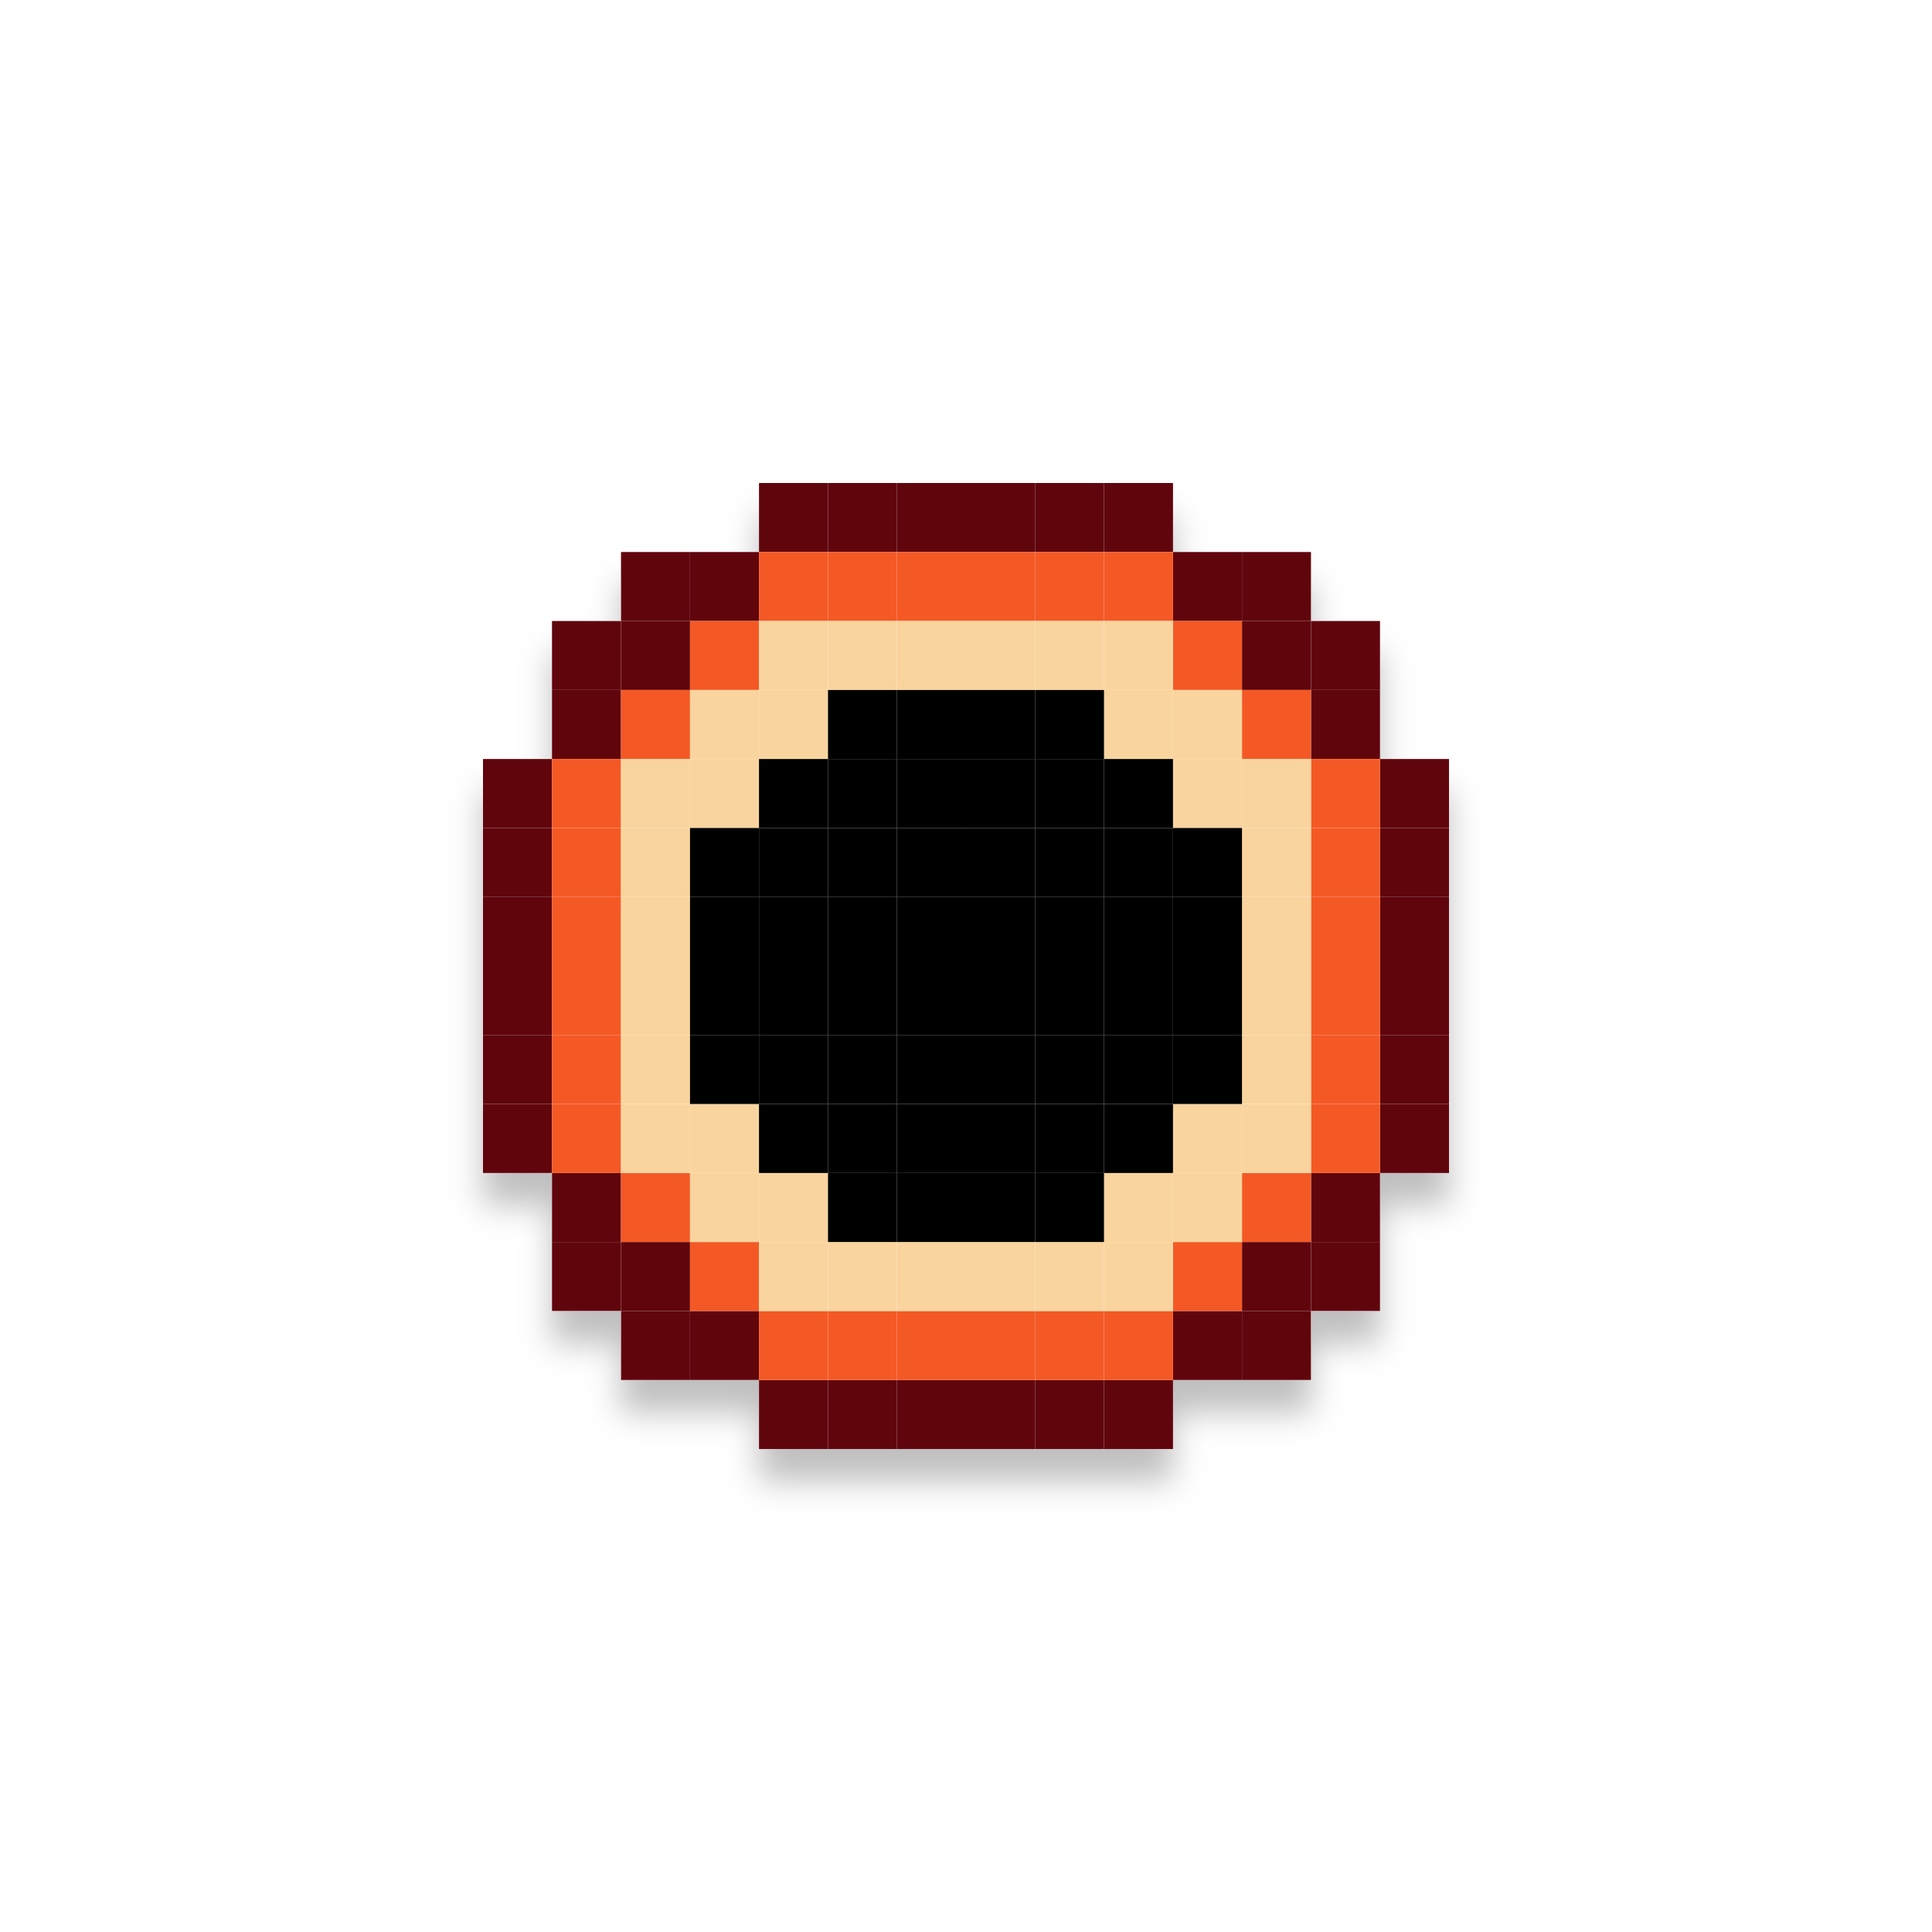
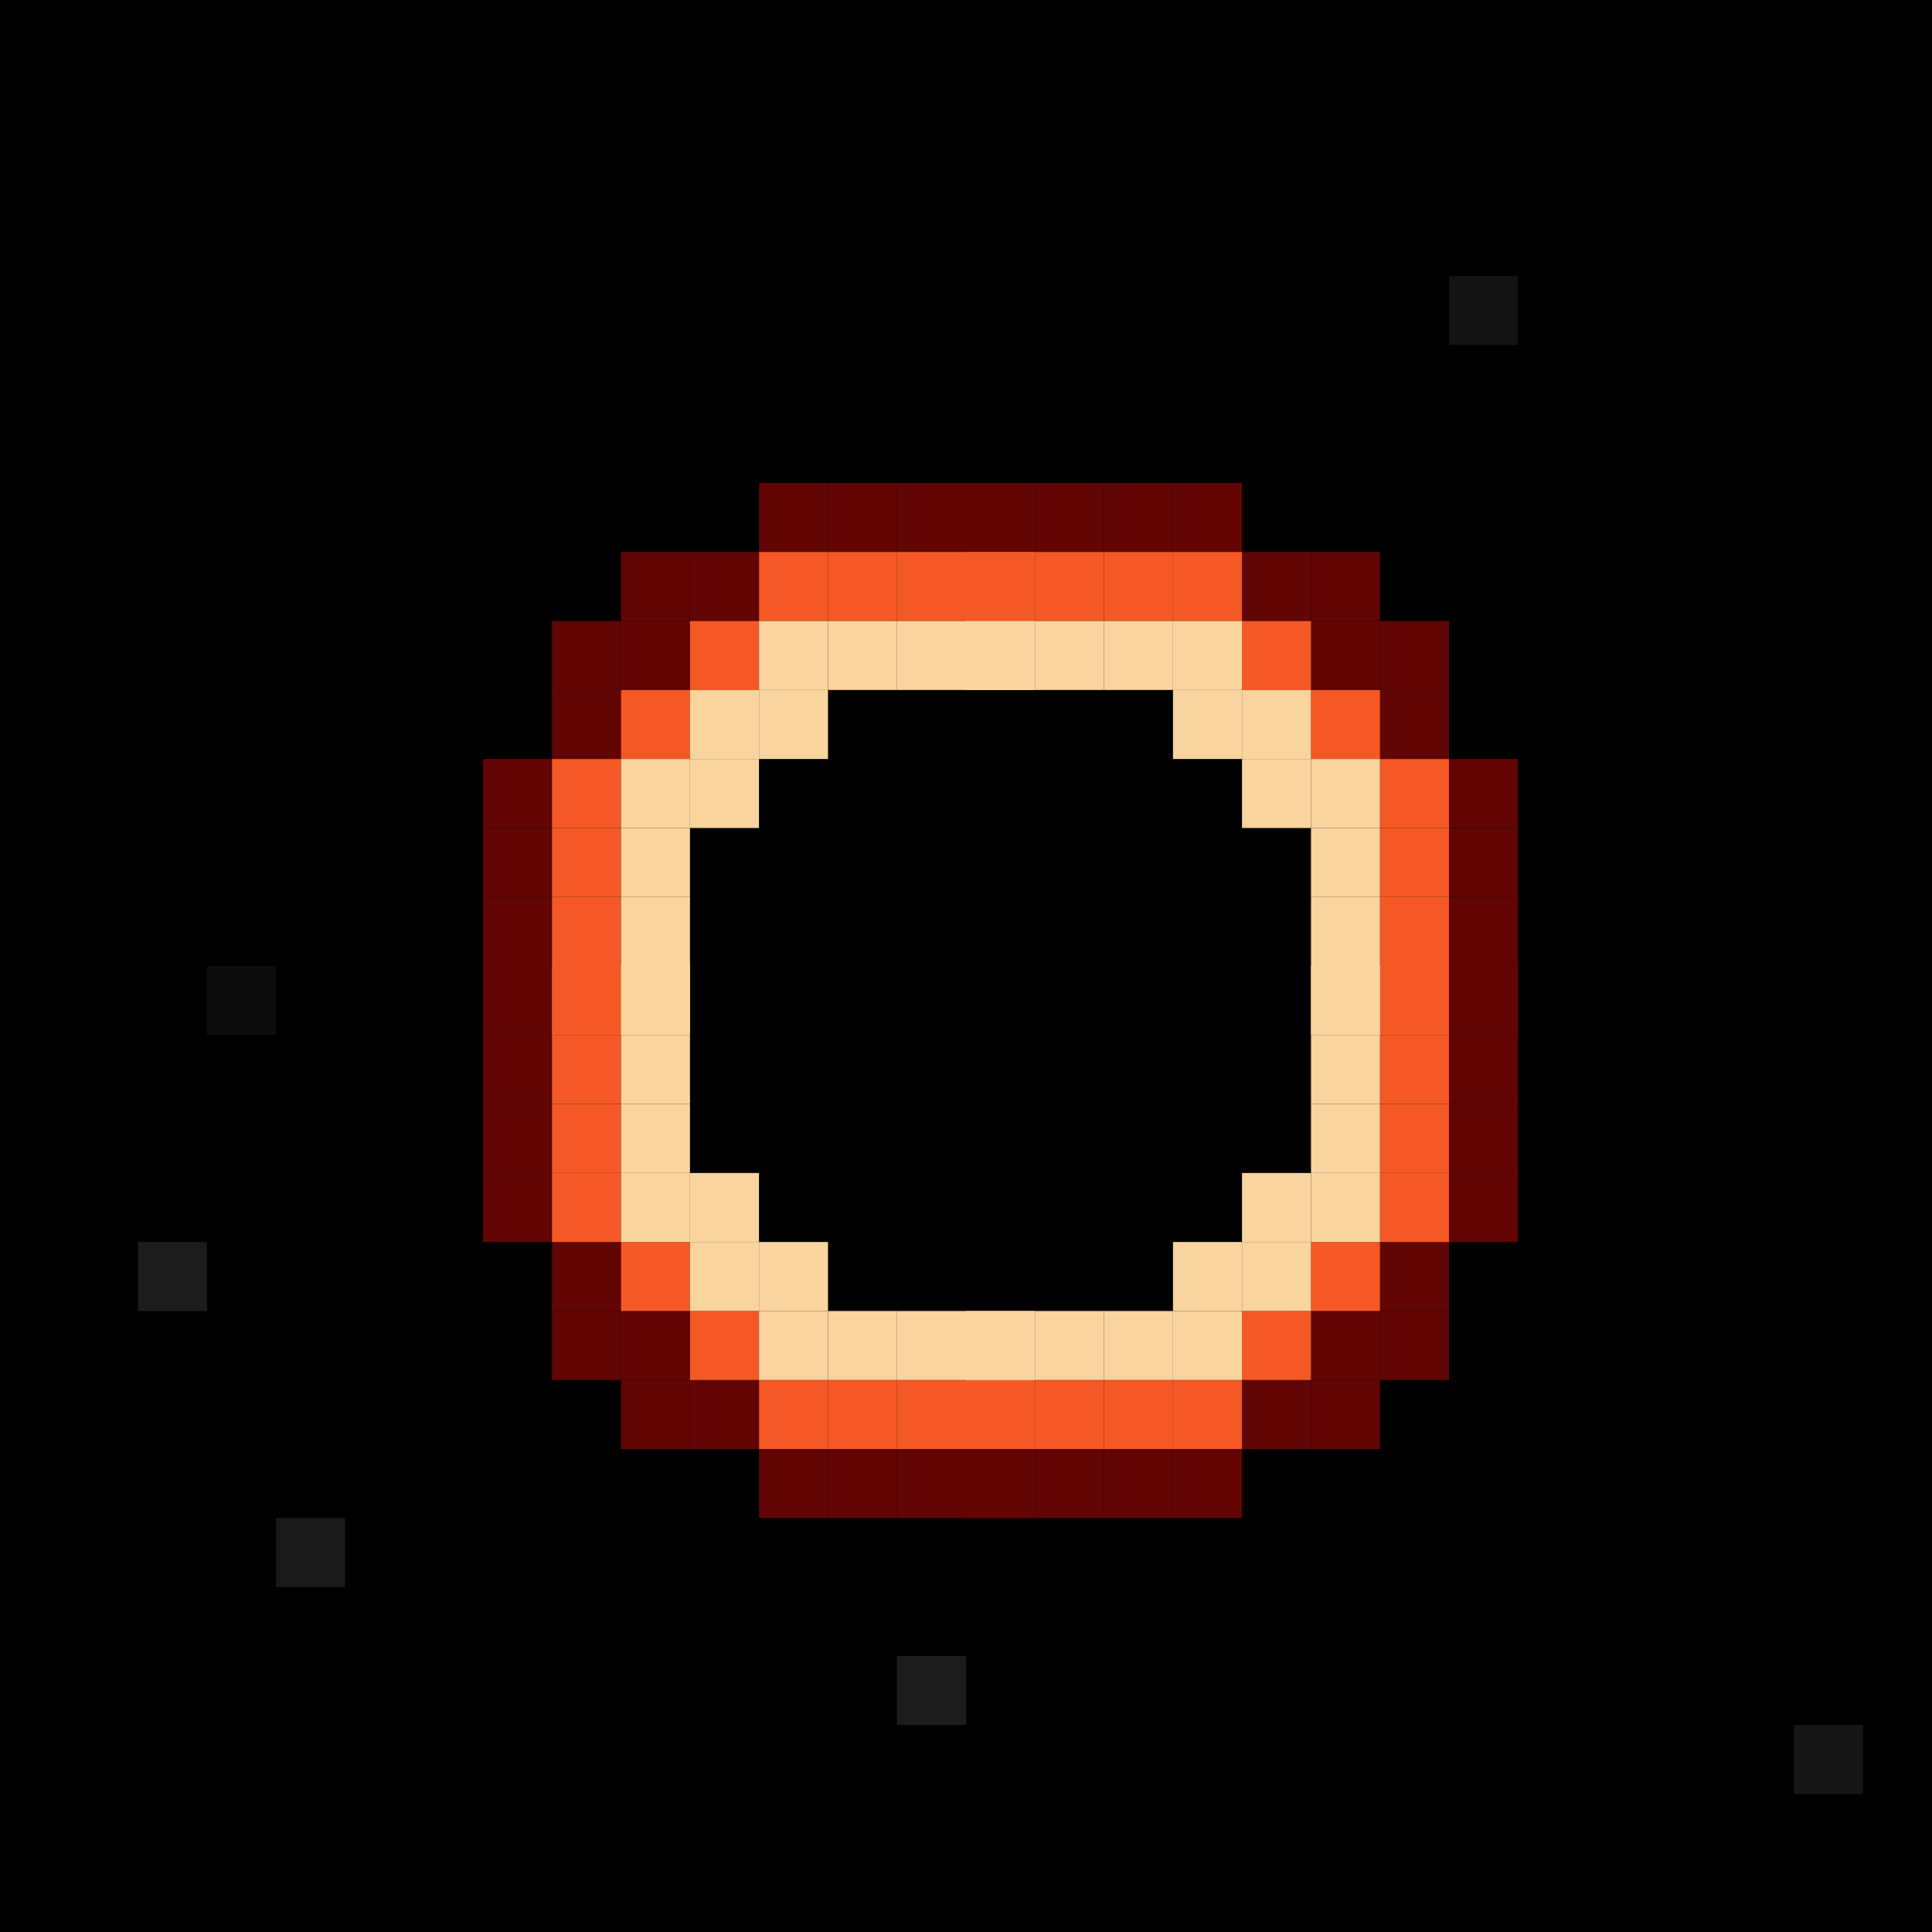
- <svg xmlns="http://www.w3.org/2000/svg" width="240" height="240" viewBox="0 0 240 240" fill="none">
-   <g filter="url(#filter0_d_2280_4872)">
-     <path d="M102.857 60H94.285V68.571H102.857V60Z" fill="#61050D" />
-     <path d="M111.427 60H102.855V68.571H111.427V60Z" fill="#61050D" />
-     <path d="M120.001 60H111.43V68.571H120.001V60Z" fill="#61050D" />
-     <path d="M85.716 68.572H77.144V77.143H85.716V68.572Z" fill="#61050D" />
-     <path d="M94.286 68.572H85.715V77.143H94.286V68.572Z" fill="#61050D" />
-     <path d="M102.857 68.572H94.285V77.143H102.857V68.572Z" fill="#F45925" />
-     <path d="M111.427 68.572H102.855V77.143H111.427V68.572Z" fill="#F45925" />
-     <path d="M120.001 68.572H111.43V77.143H120.001V68.572Z" fill="#F45925" />
-     <path d="M77.142 77.143H68.57V85.714H77.142V77.143Z" fill="#61050D" />
-     <path d="M85.716 77.143H77.144V85.714H85.716V77.143Z" fill="#61050D" />
-     <path d="M94.286 77.143H85.715V85.714H94.286V77.143Z" fill="#F45925" />
-     <path d="M102.857 77.143H94.285V85.714H102.857V77.143Z" fill="#FAD49E" />
-     <path d="M111.427 77.143H102.855V85.714H111.427V77.143Z" fill="#FAD49E" />
-     <path d="M120.001 77.143H111.43V85.714H120.001V77.143Z" fill="#FAD49E" />
-     <path d="M77.142 85.714H68.57V94.286H77.142V85.714Z" fill="#61050D" />
-     <path d="M85.716 85.714H77.144V94.286H85.716V85.714Z" fill="#F45925" />
-     <path d="M94.286 85.714H85.715V94.286H94.286V85.714Z" fill="#FAD49E" />
-     <path d="M102.857 85.714H94.285V94.286H102.857V85.714Z" fill="#FAD49E" />
-     <path d="M111.427 85.714H102.855V94.286H111.427V85.714Z" fill="black" />
-     <path d="M120.001 85.714H111.43V94.286H120.001V85.714Z" fill="black" />
-     <path d="M68.571 94.286H60V102.857H68.571V94.286Z" fill="#61050D" />
-     <path d="M77.142 94.286H68.57V102.857H77.142V94.286Z" fill="#F45925" />
-     <path d="M85.716 94.286H77.144V102.857H85.716V94.286Z" fill="#FAD49E" />
-     <path d="M94.286 94.286H85.715V102.857H94.286V94.286Z" fill="#FAD49E" />
-     <path d="M102.857 94.286H94.285V102.857H102.857V94.286Z" fill="black" />
-     <path d="M111.427 94.286H102.855V102.857H111.427V94.286Z" fill="black" />
-     <path d="M120.001 94.286H111.43V102.857H120.001V94.286Z" fill="black" />
-     <path d="M68.571 102.857H60V111.429H68.571V102.857Z" fill="#61050D" />
-     <path d="M77.142 102.857H68.57V111.429H77.142V102.857Z" fill="#F45925" />
-     <path d="M85.716 102.857H77.144V111.429H85.716V102.857Z" fill="#FAD49E" />
-     <path d="M94.286 102.857H85.715V111.429H94.286V102.857Z" fill="black" />
-     <path d="M102.857 102.857H94.285V111.429H102.857V102.857Z" fill="black" />
-     <path d="M111.427 102.857H102.855V111.429H111.427V102.857Z" fill="black" />
-     <path d="M120.001 102.857H111.43V111.429H120.001V102.857Z" fill="black" />
-     <path d="M68.571 111.428H60V120H68.571V111.428Z" fill="#61050D" />
-     <path d="M77.142 111.428H68.57V120H77.142V111.428Z" fill="#F45925" />
-     <path d="M85.716 111.428H77.144V120H85.716V111.428Z" fill="#FAD49E" />
-     <path d="M94.286 111.428H85.715V120H94.286V111.428Z" fill="black" />
-     <path d="M102.857 111.428H94.285V120H102.857V111.428Z" fill="black" />
-     <path d="M111.427 111.428H102.855V120H111.427V111.428Z" fill="black" />
-     <path d="M120.001 111.428H111.43V120H120.001V111.428Z" fill="black" />
-     <path d="M137.143 60H145.715V68.571H137.143V60Z" fill="#61050D" />
-     <path d="M128.573 60H137.145V68.571H128.573V60Z" fill="#61050D" />
-     <path d="M119.999 60H128.57V68.571H119.999V60Z" fill="#61050D" />
-     <path d="M154.284 68.572H162.855V77.143H154.284V68.572Z" fill="#61050D" />
-     <path d="M145.714 68.572H154.285V77.143H145.714V68.572Z" fill="#61050D" />
-     <path d="M137.143 68.572H145.715V77.143H137.143V68.572Z" fill="#F45925" />
-     <path d="M128.573 68.572H137.145V77.143H128.573V68.572Z" fill="#F45925" />
-     <path d="M119.999 68.572H128.57V77.143H119.999V68.572Z" fill="#F45925" />
-     <path d="M162.858 77.143H171.43V85.714H162.858V77.143Z" fill="#61050D" />
-     <path d="M154.284 77.143H162.855V85.714H154.284V77.143Z" fill="#61050D" />
-     <path d="M145.714 77.143H154.285V85.714H145.714V77.143Z" fill="#F45925" />
-     <path d="M137.143 77.143H145.715V85.714H137.143V77.143Z" fill="#FAD49E" />
-     <path d="M128.573 77.143H137.145V85.714H128.573V77.143Z" fill="#FAD49E" />
-     <path d="M119.999 77.143H128.57V85.714H119.999V77.143Z" fill="#FAD49E" />
-     <path d="M162.858 85.714H171.43V94.286H162.858V85.714Z" fill="#61050D" />
-     <path d="M154.284 85.714H162.855V94.286H154.284V85.714Z" fill="#F45925" />
-     <path d="M145.714 85.714H154.285V94.286H145.714V85.714Z" fill="#FAD49E" />
-     <path d="M137.143 85.714H145.715V94.286H137.143V85.714Z" fill="#FAD49E" />
-     <path d="M128.573 85.714H137.145V94.286H128.573V85.714Z" fill="black" />
-     <path d="M119.999 85.714H128.57V94.286H119.999V85.714Z" fill="black" />
-     <path d="M171.429 94.286H180V102.857H171.429V94.286Z" fill="#61050D" />
-     <path d="M162.858 94.286H171.43V102.857H162.858V94.286Z" fill="#F45925" />
-     <path d="M154.284 94.286H162.855V102.857H154.284V94.286Z" fill="#FAD49E" />
-     <path d="M145.714 94.286H154.285V102.857H145.714V94.286Z" fill="#FAD49E" />
-     <path d="M137.143 94.286H145.715V102.857H137.143V94.286Z" fill="black" />
-     <path d="M128.573 94.286H137.145V102.857H128.573V94.286Z" fill="black" />
-     <path d="M119.999 94.286H128.57V102.857H119.999V94.286Z" fill="black" />
-     <path d="M171.429 102.857H180V111.429H171.429V102.857Z" fill="#61050D" />
-     <path d="M162.858 102.857H171.43V111.429H162.858V102.857Z" fill="#F45925" />
-     <path d="M154.284 102.857H162.855V111.429H154.284V102.857Z" fill="#FAD49E" />
-     <path d="M145.714 102.857H154.285V111.429H145.714V102.857Z" fill="black" />
-     <path d="M137.143 102.857H145.715V111.429H137.143V102.857Z" fill="black" />
-     <path d="M128.573 102.857H137.145V111.429H128.573V102.857Z" fill="black" />
-     <path d="M119.999 102.857H128.57V111.429H119.999V102.857Z" fill="black" />
-     <path d="M171.429 111.428H180V120H171.429V111.428Z" fill="#61050D" />
-     <path d="M162.858 111.428H171.43V120H162.858V111.428Z" fill="#F45925" />
-     <path d="M154.284 111.428H162.855V120H154.284V111.428Z" fill="#FAD49E" />
-     <path d="M145.714 111.428H154.285V120H145.714V111.428Z" fill="black" />
-     <path d="M137.143 111.428H145.715V120H137.143V111.428Z" fill="black" />
-     <path d="M128.573 111.428H137.145V120H128.573V111.428Z" fill="black" />
-     <path d="M119.999 111.428H128.57V120H119.999V111.428Z" fill="black" />
-     <path d="M102.857 180H94.285V171.429H102.857V180Z" fill="#61050D" />
-     <path d="M111.427 180H102.855V171.429H111.427V180Z" fill="#61050D" />
-     <path d="M120.001 180H111.43V171.429H120.001V180Z" fill="#61050D" />
-     <path d="M85.716 171.428H77.144V162.857H85.716V171.428Z" fill="#61050D" />
-     <path d="M94.286 171.428H85.715V162.857H94.286V171.428Z" fill="#61050D" />
-     <path d="M102.857 171.428H94.285V162.857H102.857V171.428Z" fill="#F45925" />
-     <path d="M111.427 171.428H102.855V162.857H111.427V171.428Z" fill="#F45925" />
-     <path d="M120.001 171.428H111.43V162.857H120.001V171.428Z" fill="#F45925" />
-     <path d="M77.142 162.857H68.57V154.286H77.142V162.857Z" fill="#61050D" />
-     <path d="M85.716 162.857H77.144V154.286H85.716V162.857Z" fill="#61050D" />
-     <path d="M94.286 162.857H85.715V154.286H94.286V162.857Z" fill="#F45925" />
-     <path d="M102.857 162.857H94.285V154.286H102.857V162.857Z" fill="#FAD49E" />
-     <path d="M111.427 162.857H102.855V154.286H111.427V162.857Z" fill="#FAD49E" />
-     <path d="M120.001 162.857H111.43V154.286H120.001V162.857Z" fill="#FAD49E" />
-     <path d="M77.142 154.286H68.57V145.714H77.142V154.286Z" fill="#61050D" />
-     <path d="M85.716 154.286H77.144V145.714H85.716V154.286Z" fill="#F45925" />
-     <path d="M94.286 154.286H85.715V145.714H94.286V154.286Z" fill="#FAD49E" />
-     <path d="M102.857 154.286H94.285V145.714H102.857V154.286Z" fill="#FAD49E" />
-     <path d="M111.427 154.286H102.855V145.714H111.427V154.286Z" fill="black" />
-     <path d="M120.001 154.286H111.43V145.714H120.001V154.286Z" fill="black" />
-     <path d="M68.571 145.714H60V137.143H68.571V145.714Z" fill="#61050D" />
-     <path d="M77.142 145.714H68.57V137.143H77.142V145.714Z" fill="#F45925" />
-     <path d="M85.716 145.714H77.144V137.143H85.716V145.714Z" fill="#FAD49E" />
-     <path d="M94.286 145.714H85.715V137.143H94.286V145.714Z" fill="#FAD49E" />
-     <path d="M102.857 145.714H94.285V137.143H102.857V145.714Z" fill="black" />
-     <path d="M111.427 145.714H102.855V137.143H111.427V145.714Z" fill="black" />
-     <path d="M120.001 145.714H111.43V137.143H120.001V145.714Z" fill="black" />
-     <path d="M68.571 137.143H60V128.571H68.571V137.143Z" fill="#61050D" />
-     <path d="M77.142 137.143H68.57V128.571H77.142V137.143Z" fill="#F45925" />
-     <path d="M85.716 137.143H77.144V128.571H85.716V137.143Z" fill="#FAD49E" />
-     <path d="M94.286 137.143H85.715V128.571H94.286V137.143Z" fill="black" />
-     <path d="M102.857 137.143H94.285V128.571H102.857V137.143Z" fill="black" />
-     <path d="M111.427 137.143H102.855V128.571H111.427V137.143Z" fill="black" />
-     <path d="M120.001 137.143H111.43V128.571H120.001V137.143Z" fill="black" />
-     <path d="M68.571 128.572H60V120H68.571V128.572Z" fill="#61050D" />
-     <path d="M77.142 128.572H68.57V120H77.142V128.572Z" fill="#F45925" />
-     <path d="M85.716 128.572H77.144V120H85.716V128.572Z" fill="#FAD49E" />
-     <path d="M94.286 128.572H85.715V120H94.286V128.572Z" fill="black" />
-     <path d="M102.857 128.572H94.285V120H102.857V128.572Z" fill="black" />
-     <path d="M111.427 128.572H102.855V120H111.427V128.572Z" fill="black" />
-     <path d="M120.001 128.572H111.43V120H120.001V128.572Z" fill="black" />
-     <path d="M137.143 180H145.715V171.429H137.143V180Z" fill="#61050D" />
-     <path d="M128.573 180H137.145V171.429H128.573V180Z" fill="#61050D" />
-     <path d="M119.999 180H128.57V171.429H119.999V180Z" fill="#61050D" />
-     <path d="M154.284 171.428H162.855V162.857H154.284V171.428Z" fill="#61050D" />
-     <path d="M145.714 171.428H154.285V162.857H145.714V171.428Z" fill="#61050D" />
-     <path d="M137.143 171.428H145.715V162.857H137.143V171.428Z" fill="#F45925" />
-     <path d="M128.573 171.428H137.145V162.857H128.573V171.428Z" fill="#F45925" />
-     <path d="M119.999 171.428H128.57V162.857H119.999V171.428Z" fill="#F45925" />
-     <path d="M162.858 162.857H171.43V154.286H162.858V162.857Z" fill="#61050D" />
-     <path d="M154.284 162.857H162.855V154.286H154.284V162.857Z" fill="#61050D" />
-     <path d="M145.714 162.857H154.285V154.286H145.714V162.857Z" fill="#F45925" />
-     <path d="M137.143 162.857H145.715V154.286H137.143V162.857Z" fill="#FAD49E" />
-     <path d="M128.573 162.857H137.145V154.286H128.573V162.857Z" fill="#FAD49E" />
-     <path d="M119.999 162.857H128.57V154.286H119.999V162.857Z" fill="#FAD49E" />
-     <path d="M162.858 154.286H171.43V145.714H162.858V154.286Z" fill="#61050D" />
-     <path d="M154.284 154.286H162.855V145.714H154.284V154.286Z" fill="#F45925" />
-     <path d="M145.714 154.286H154.285V145.714H145.714V154.286Z" fill="#FAD49E" />
-     <path d="M137.143 154.286H145.715V145.714H137.143V154.286Z" fill="#FAD49E" />
-     <path d="M128.573 154.286H137.145V145.714H128.573V154.286Z" fill="black" />
-     <path d="M119.999 154.286H128.57V145.714H119.999V154.286Z" fill="black" />
-     <path d="M171.429 145.714H180V137.143H171.429V145.714Z" fill="#61050D" />
-     <path d="M162.858 145.714H171.43V137.143H162.858V145.714Z" fill="#F45925" />
-     <path d="M154.284 145.714H162.855V137.143H154.284V145.714Z" fill="#FAD49E" />
-     <path d="M145.714 145.714H154.285V137.143H145.714V145.714Z" fill="#FAD49E" />
-     <path d="M137.143 145.714H145.715V137.143H137.143V145.714Z" fill="black" />
-     <path d="M128.573 145.714H137.145V137.143H128.573V145.714Z" fill="black" />
-     <path d="M119.999 145.714H128.57V137.143H119.999V145.714Z" fill="black" />
-     <path d="M171.429 137.143H180V128.571H171.429V137.143Z" fill="#61050D" />
-     <path d="M162.858 137.143H171.43V128.571H162.858V137.143Z" fill="#F45925" />
-     <path d="M154.284 137.143H162.855V128.571H154.284V137.143Z" fill="#FAD49E" />
-     <path d="M145.714 137.143H154.285V128.571H145.714V137.143Z" fill="black" />
-     <path d="M137.143 137.143H145.715V128.571H137.143V137.143Z" fill="black" />
-     <path d="M128.573 137.143H137.145V128.571H128.573V137.143Z" fill="black" />
-     <path d="M119.999 137.143H128.57V128.571H119.999V137.143Z" fill="black" />
-     <path d="M171.429 128.572H180V120H171.429V128.572Z" fill="#61050D" />
-     <path d="M162.858 128.572H171.43V120H162.858V128.572Z" fill="#F45925" />
-     <path d="M154.284 128.572H162.855V120H154.284V128.572Z" fill="#FAD49E" />
-     <path d="M145.714 128.572H154.285V120H145.714V128.572Z" fill="black" />
-     <path d="M137.143 128.572H145.715V120H137.143V128.572Z" fill="black" />
-     <path d="M128.573 128.572H137.145V120H128.573V128.572Z" fill="black" />
-     <path d="M119.999 128.572H128.57V120H119.999V128.572Z" fill="black" />
-   </g>
+ <svg xmlns="http://www.w3.org/2000/svg" viewBox="0 0 280 280" width="280" height="280">
  <defs>
-     <filter id="filter0_d_2280_4872" x="-4" y="0" width="248" height="248" filterUnits="userSpaceOnUse" color-interpolation-filters="sRGB">
-       <feFlood flood-opacity="0" result="BackgroundImageFix" />
-       <feColorMatrix in="SourceAlpha" type="matrix" values="0 0 0 0 0 0 0 0 0 0 0 0 0 0 0 0 0 0 127 0" result="hardAlpha" />
-       <feOffset dy="4" />
-       <feGaussianBlur stdDeviation="2" />
-       <feComposite in2="hardAlpha" operator="out" />
-       <feColorMatrix type="matrix" values="0 0 0 0 0 0 0 0 0 0 0 0 0 0 0 0 0 0 0.25 0" />
-       <feBlend mode="normal" in2="BackgroundImageFix" result="effect1_dropShadow_2280_4872" />
-       <feBlend mode="normal" in="SourceGraphic" in2="effect1_dropShadow_2280_4872" result="shape" />
-     </filter>
+     <g id="fullbase0">
+       <g id="base0">
+         <rect x="110" y="70" width="10" height="10" fill="hsl(0, 90%, 20%)" />
+         <rect x="120" y="70" width="10" height="10" fill="hsl(0, 90%, 20%)" />
+         <rect x="130" y="70" width="10" height="10" fill="hsl(0, 90%, 20%)" />
+         <rect x="140" y="70" width="10" height="10" fill="hsl(0, 90%, 20%)" />
+         <rect x="90" y="80" width="10" height="10" fill="hsl(0, 90%, 20%)" />
+         <rect x="100" y="80" width="10" height="10" fill="hsl(0, 90%, 20%)" />
+         <rect x="110" y="80" width="10" height="10" fill="hsl(15, 90%, 55%)" />
+         <rect x="120" y="80" width="10" height="10" fill="hsl(15, 90%, 55%)" />
+         <rect x="130" y="80" width="10" height="10" fill="hsl(15, 90%, 55%)" />
+         <rect x="140" y="80" width="10" height="10" fill="hsl(15, 90%, 55%)" />
+         <rect x="80" y="90" width="10" height="10" fill="hsl(0, 90%, 20%)" />
+         <rect x="90" y="90" width="10" height="10" fill="hsl(0, 90%, 20%)" />
+         <rect x="100" y="90" width="10" height="10" fill="hsl(15, 90%, 55%)" />
+         <rect x="110" y="90" width="10" height="10" fill="hsl(35, 90%, 80%)" />
+         <rect x="120" y="90" width="10" height="10" fill="hsl(35, 90%, 80%)" />
+         <rect x="130" y="90" width="10" height="10" fill="hsl(35, 90%, 80%)" />
+         <rect x="140" y="90" width="10" height="10" fill="hsl(35, 90%, 80%)" />
+         <rect x="80" y="100" width="10" height="10" fill="hsl(0, 90%, 20%)" />
+         <rect x="90" y="100" width="10" height="10" fill="hsl(15, 90%, 55%)" />
+         <rect x="100" y="100" width="10" height="10" fill="hsl(35, 90%, 80%)" />
+         <rect x="110" y="100" width="10" height="10" fill="hsl(35, 90%, 80%)" />
+         <rect x="70" y="110" width="10" height="10" fill="hsl(0, 90%, 20%)" />
+         <rect x="80" y="110" width="10" height="10" fill="hsl(15, 90%, 55%)" />
+         <rect x="90" y="110" width="10" height="10" fill="hsl(35, 90%, 80%)" />
+         <rect x="100" y="110" width="10" height="10" fill="hsl(35, 90%, 80%)" />
+         <rect x="70" y="120" width="10" height="10" fill="hsl(0, 90%, 20%)" />
+         <rect x="80" y="120" width="10" height="10" fill="hsl(15, 90%, 55%)" />
+         <rect x="90" y="120" width="10" height="10" fill="hsl(35, 90%, 80%)" />
+         <rect x="70" y="130" width="10" height="10" fill="hsl(0, 90%, 20%)" />
+         <rect x="80" y="130" width="10" height="10" fill="hsl(15, 90%, 55%)" />
+         <rect x="90" y="130" width="10" height="10" fill="hsl(35, 90%, 80%)" />
+         <rect x="70" y="140" width="10" height="10" fill="hsl(0, 90%, 20%)" />
+         <rect x="80" y="140" width="10" height="10" fill="hsl(15, 90%, 55%)" />
+         <rect x="90" y="140" width="10" height="10" fill="hsl(35, 90%, 80%)" />
+       </g>
+       <use href="#base0" transform="scale(-1,1),translate(-290,0)" />
+       <use href="#base0" transform="scale(1,-1),translate(0,-290)" />
+       <use href="#base0" transform="scale(-1,-1),translate(-290,-290)" />
+     </g>
  </defs>
+   <rect x="0" y="0" width="280" height="280" fill="#000000" />
+   <rect x="40" y="220" width="10" height="10" fill="hsl(0, 0%, 10%)">
+   </rect>
+   <rect x="20" y="180" width="10" height="10" fill="hsl(0, 0%, 11%)">
+   </rect>
+   <rect x="30" y="140" width="10" height="10" fill="hsl(0, 0%, 5%)">
+   </rect>
+   <rect x="210" y="40" width="10" height="10" fill="hsl(0, 0%, 8%)">
+   </rect>
+   <rect x="130" y="240" width="10" height="10" fill="hsl(0, 0%, 11%)">
+   </rect>
+   <rect x="260" y="250" width="10" height="10" fill="hsl(0, 0%, 9%)">
+   </rect>
+   <rect x="130" y="80" width="10" height="10" fill="hsl(0, 0%, 9%)">
+   </rect>
+   <rect fill="black" x="100" y="100" width="90" height="90" />
+   <use href="#fullbase0" />
</svg>
